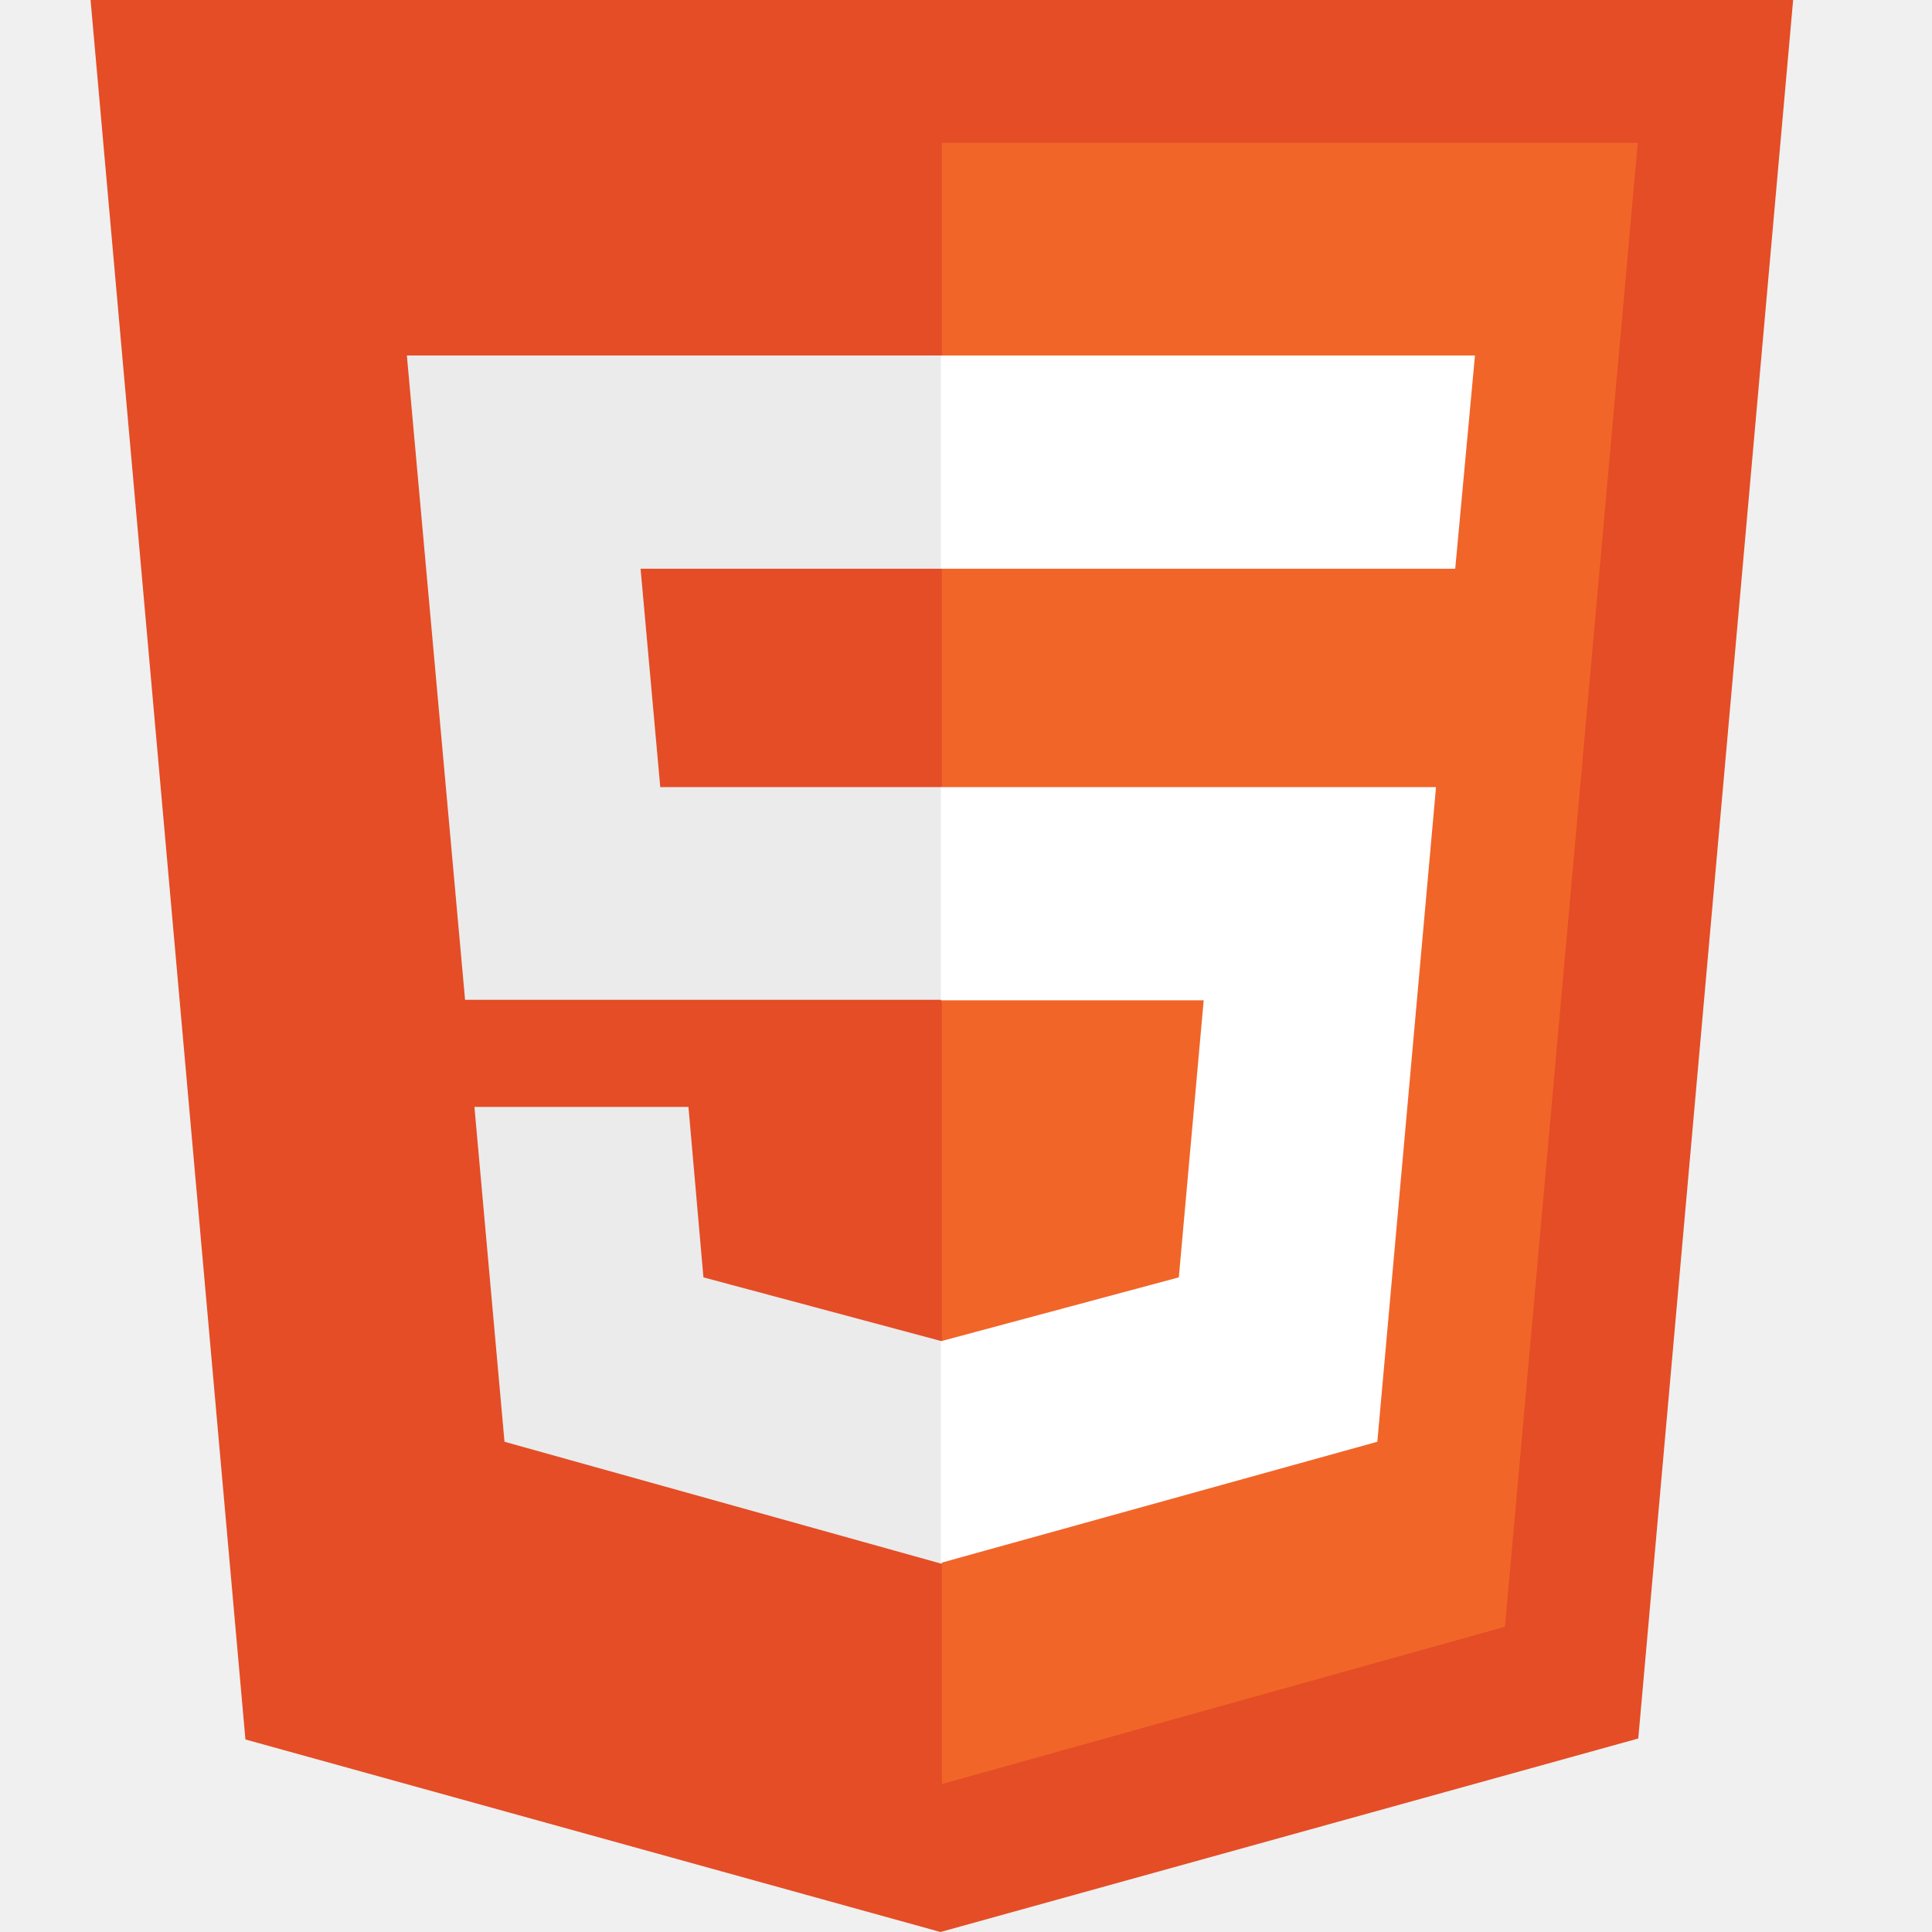
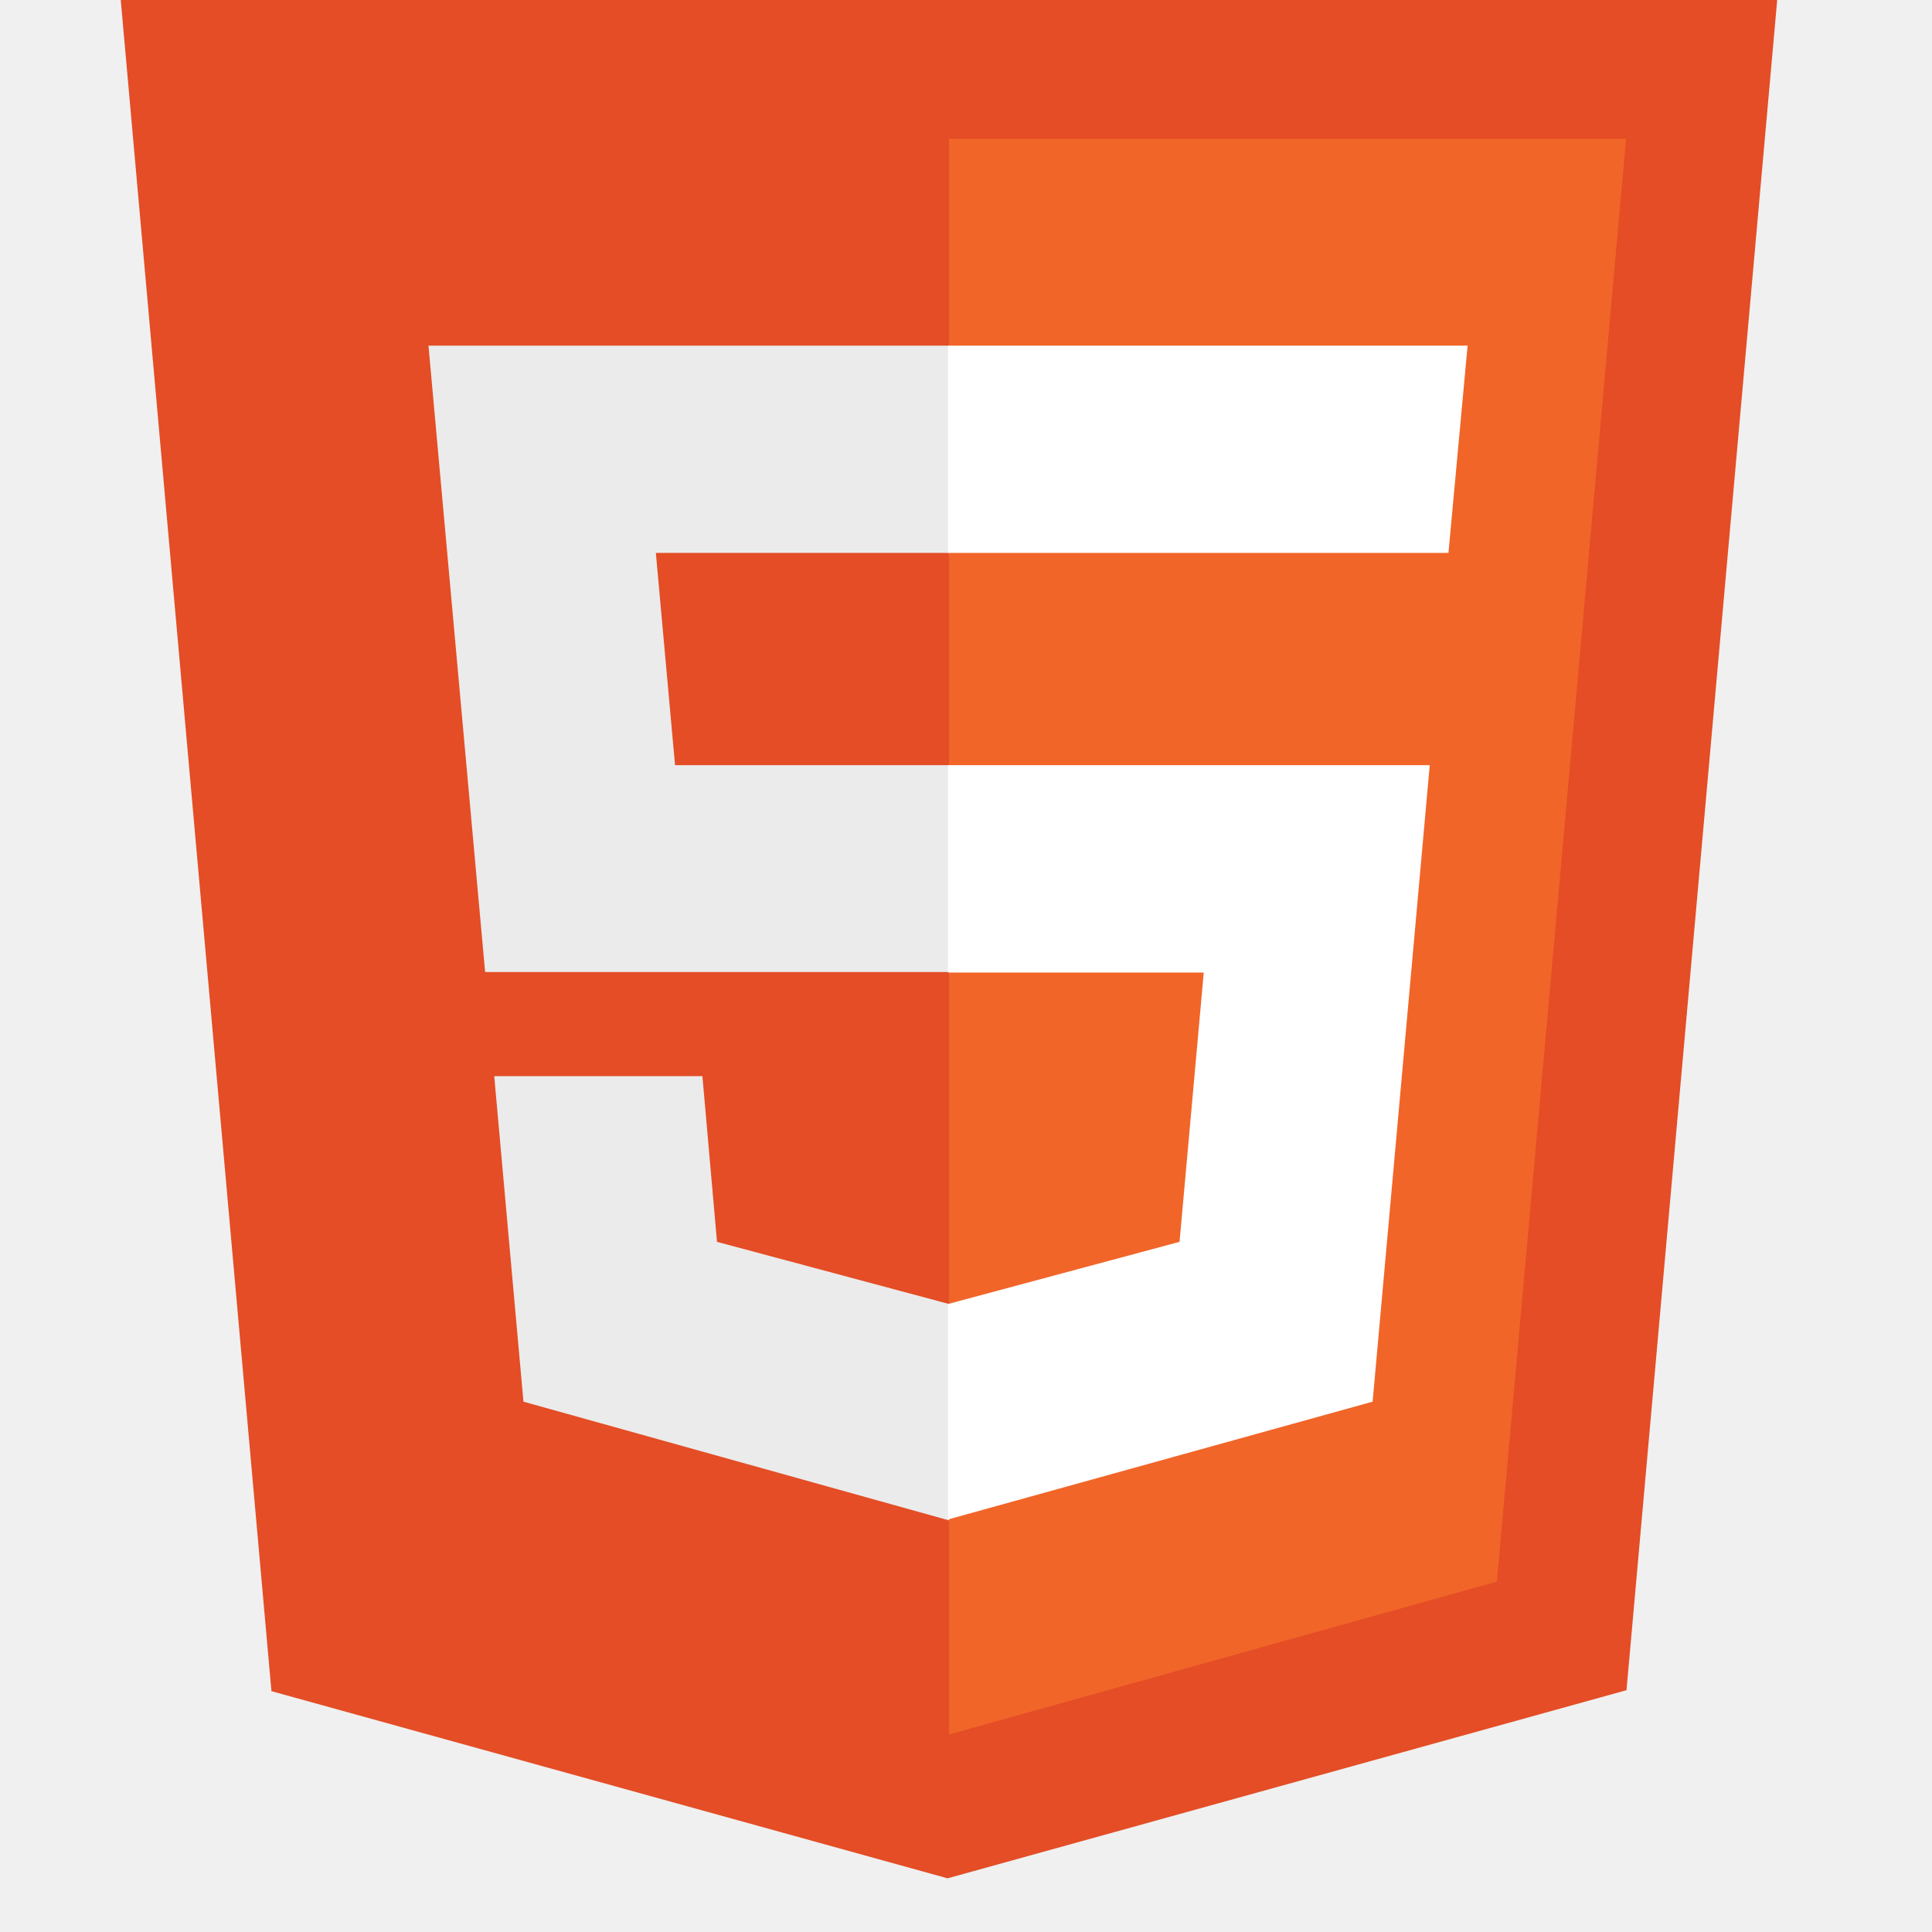
- <svg xmlns="http://www.w3.org/2000/svg" width="70" height="70" viewBox="0 0 29 32" fill="none">
-   <path d="M2.565 28.811L0 0H28.2L25.635 28.795L14.077 32" fill="#E44D26" />
-   <path d="M14.1 29.55V2.365H25.627L23.427 26.944" fill="#F16529" />
-   <path d="M5.239 5.888H14.1V9.42H9.11L9.436 13.037H14.1V16.56H6.203L5.239 5.888ZM6.358 18.334H9.903L10.151 21.157L14.1 22.215V25.902L6.856 23.88" fill="#EBEBEB" />
-   <path d="M22.93 5.888H14.084V9.42H22.603L22.93 5.888ZM22.285 13.037H14.084V16.568H18.437L18.025 21.157L14.084 22.215V25.886L21.313 23.88" fill="white" />
+ <svg xmlns="http://www.w3.org/2000/svg" width="70" height="70" viewBox="0 0 28 32" fill="none">
+   <path d="M2.496 28.011L0 0H27.436L24.94 27.995L13.695 31.111" fill="#E44D26" />
+   <path d="M13.718 28.729V2.299H24.933L22.793 26.196" fill="#F16529" />
+   <path d="M5.097 5.725H13.718V9.158H8.863L9.181 12.674H13.718V16.1H6.035L5.097 5.725ZM6.186 17.824H9.634L9.876 20.569L13.718 21.598V25.182L6.67 23.216" fill="#EBEBEB" />
+   <path d="M22.308 5.725H13.703V9.158H21.991L22.308 5.725ZM21.681 12.674H13.703V16.108H17.938L17.537 20.569L13.703 21.598V25.167L20.735 23.216" fill="white" />
</svg>
